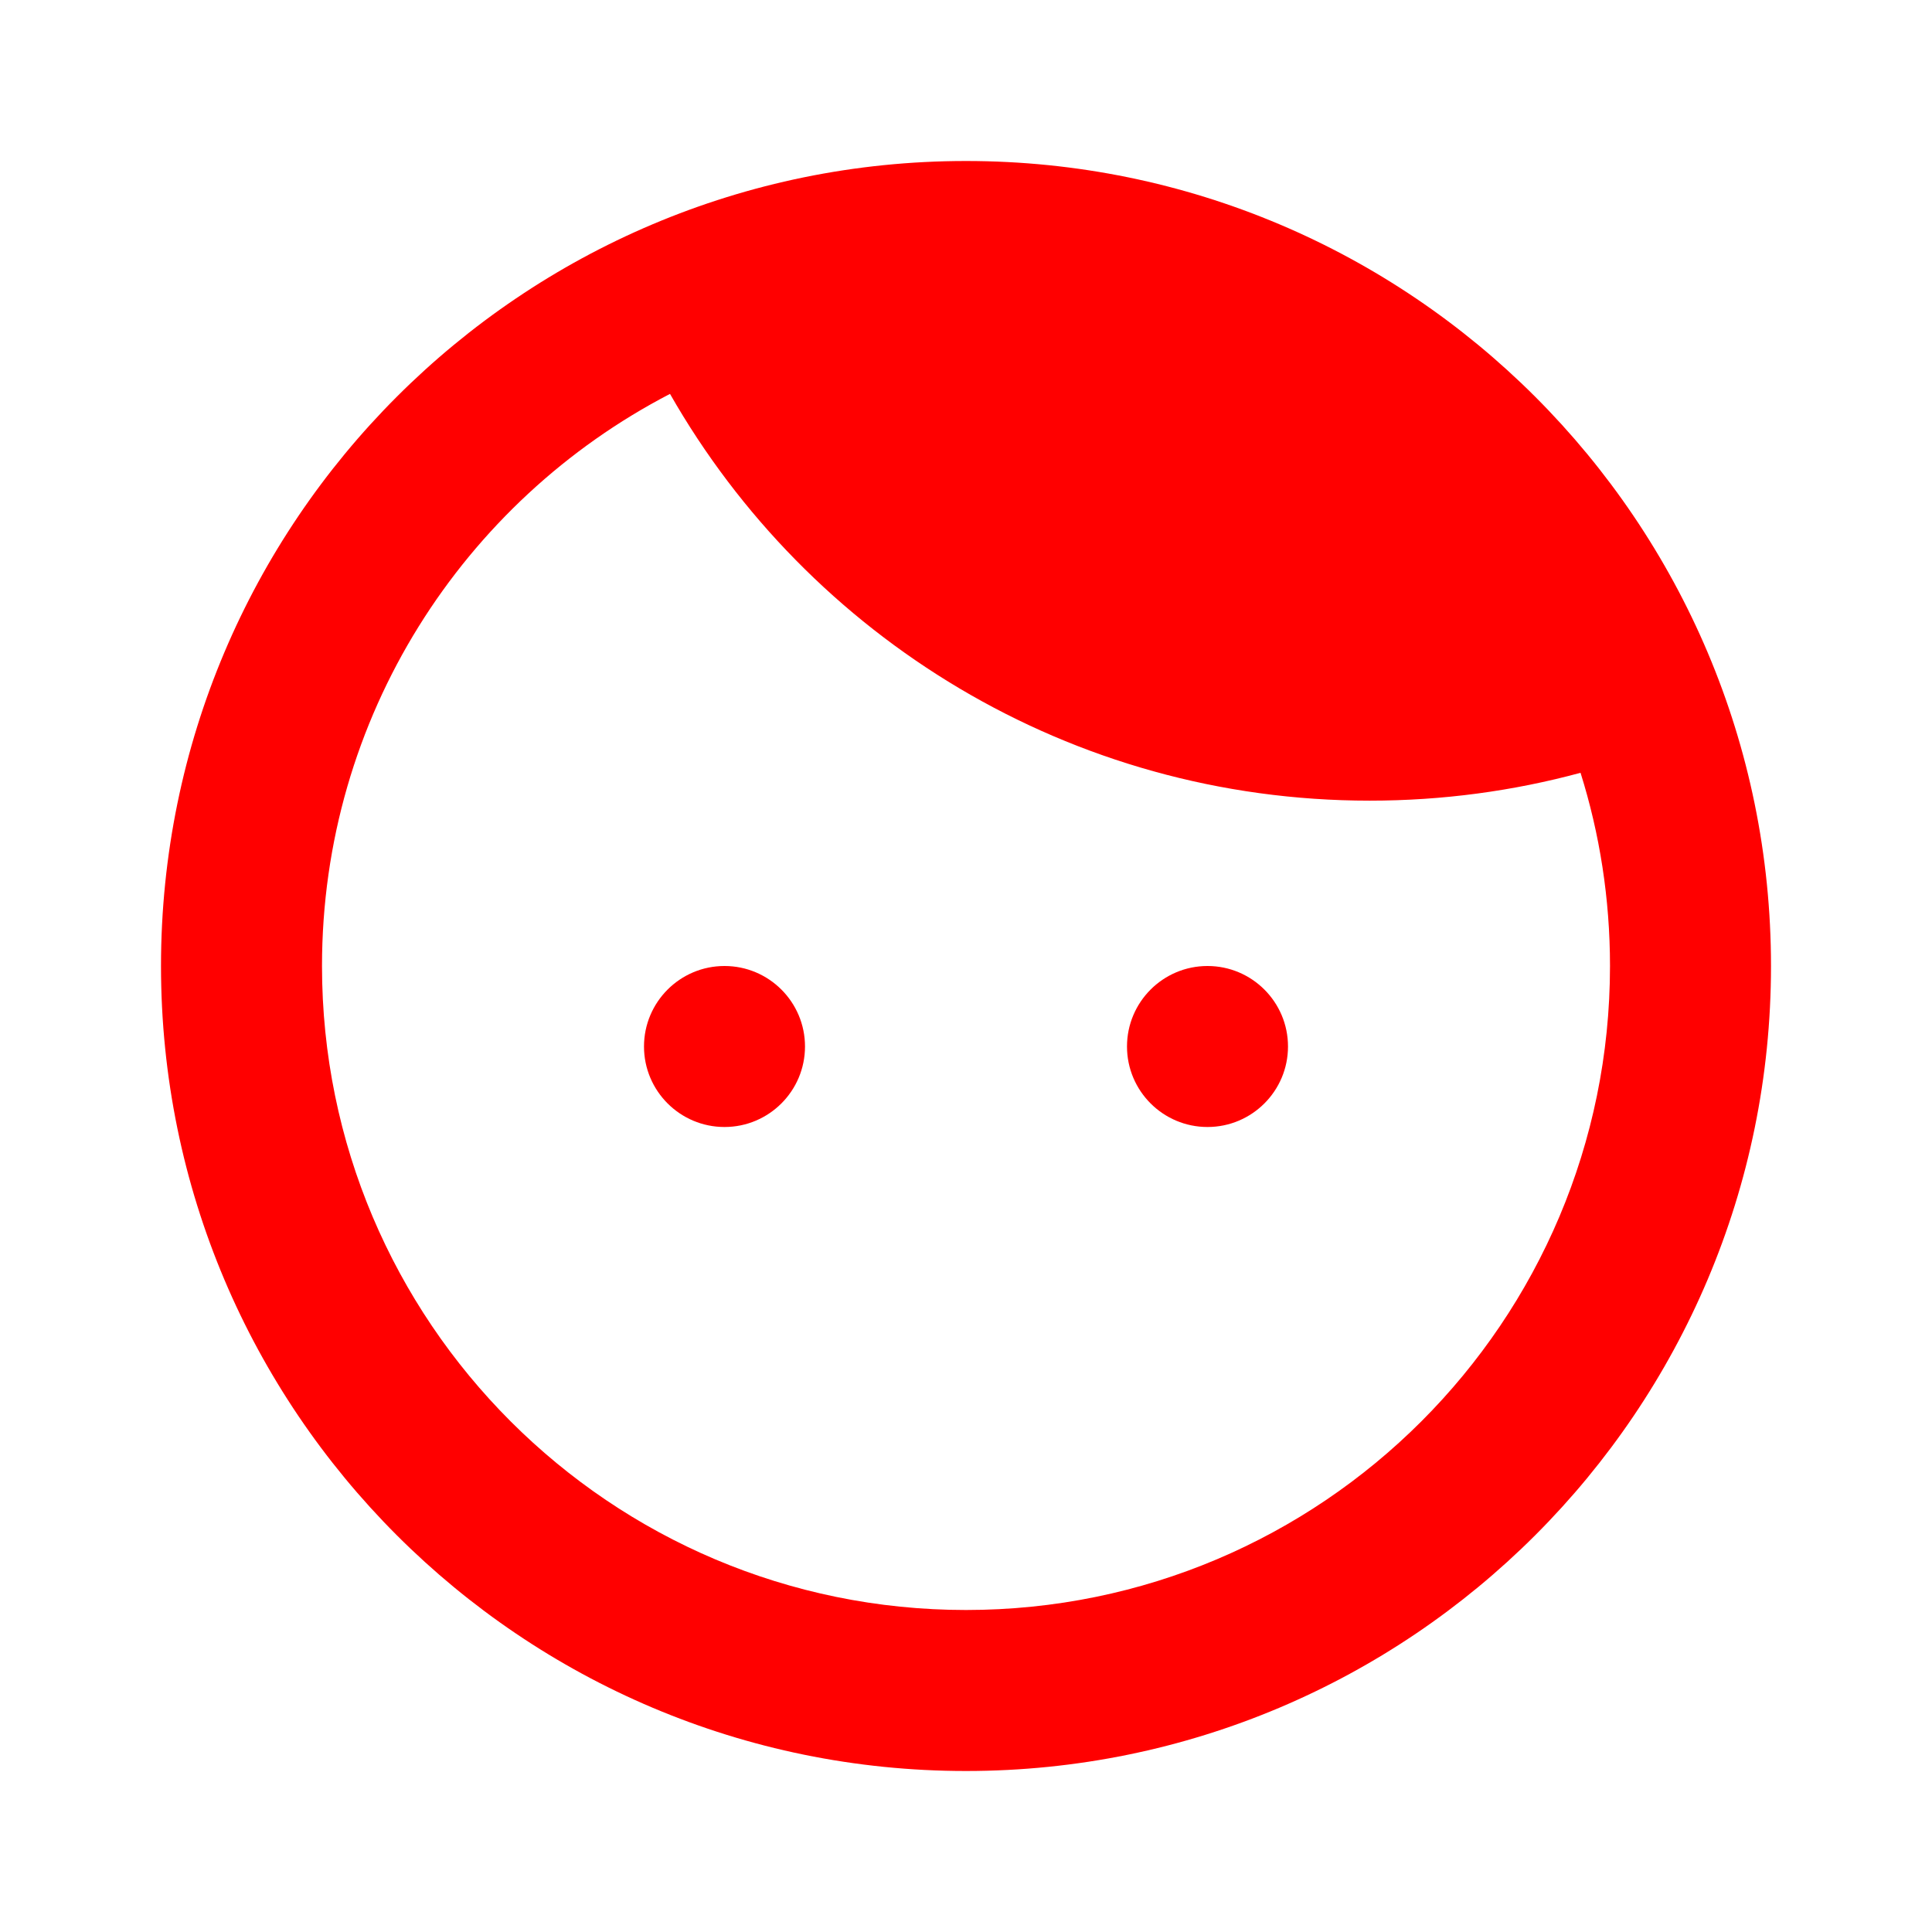
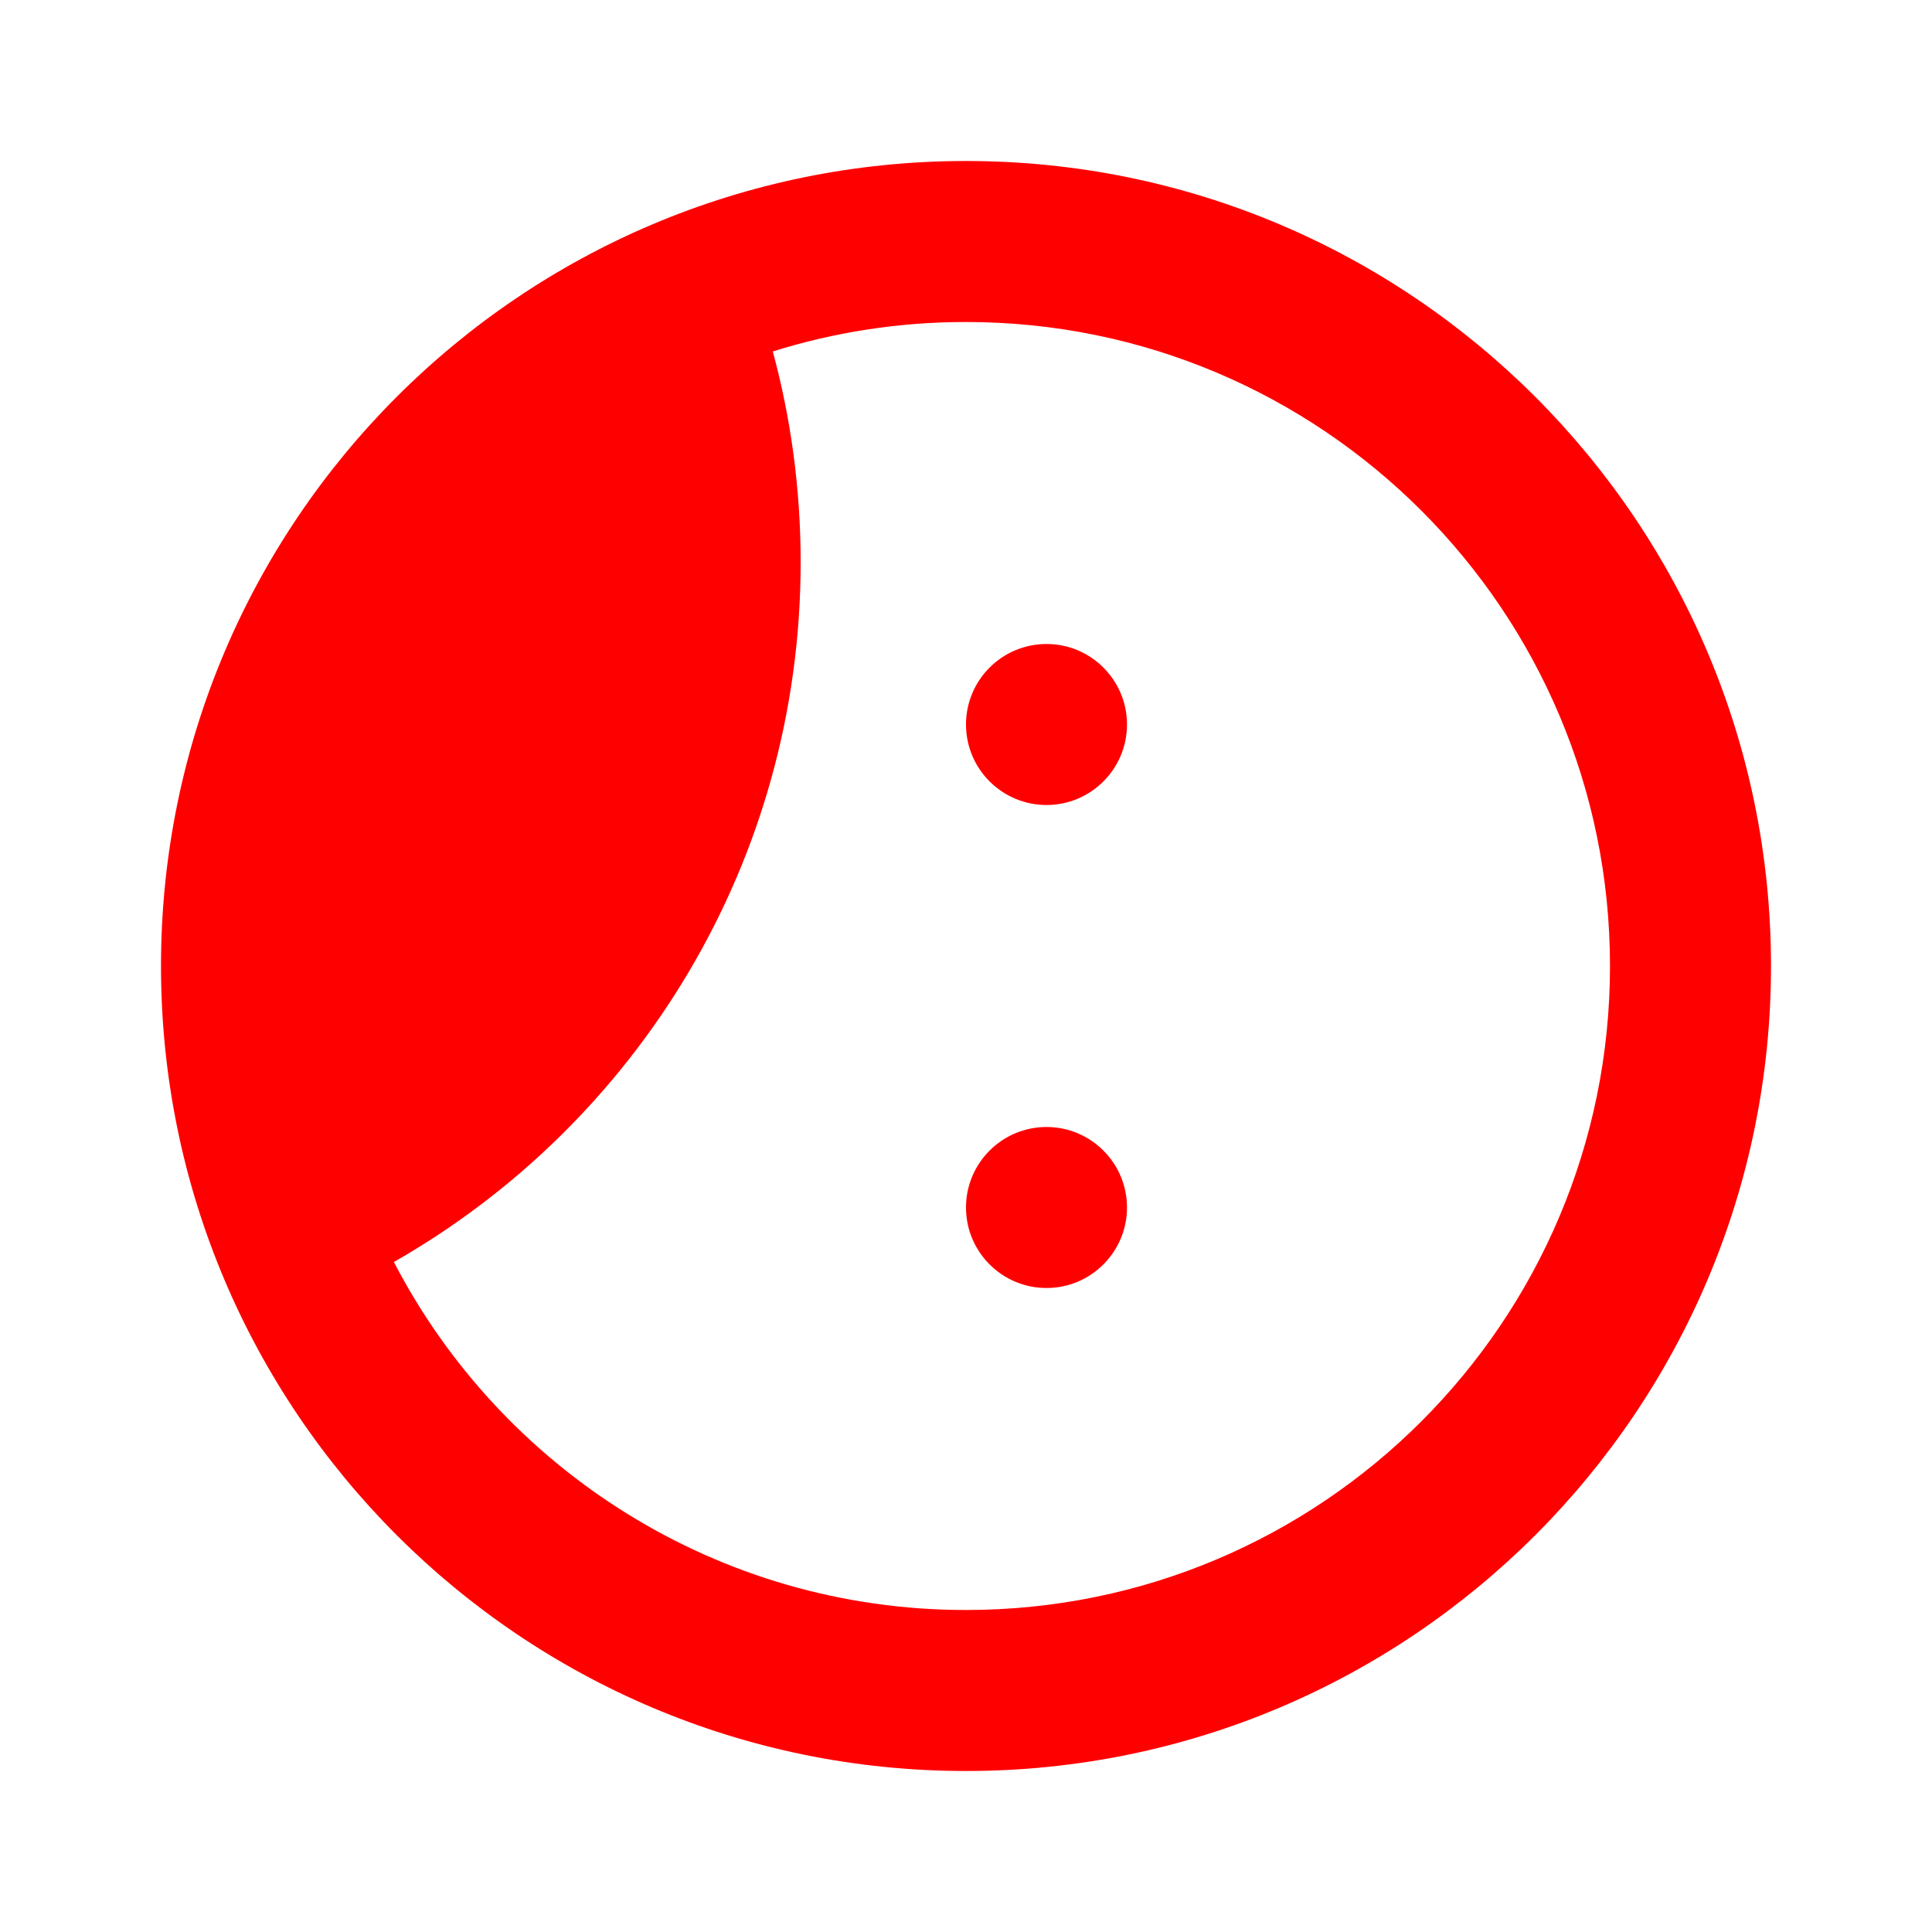
<svg xmlns="http://www.w3.org/2000/svg" width="75" height="75" viewBox="0 0 24 24" fill="none">
-   <path d="M9 14C9.552 14 10 13.552 10 13C10 12.448 9.552 12 9 12C8.448 12 8 12.448 8 13C8 13.552 8.448 14 9 14Z" fill="red" />
-   <path d="M16 13C16 13.552 15.552 14 15 14C14.448 14 14 13.552 14 13C14 12.448 14.448 12 15 12C15.552 12 16 12.448 16 13Z" fill="red" />
-   <path fill-rule="evenodd" clip-rule="evenodd" d="M12 22C17.523 22 22 17.523 22 12C22 6.477 17.523 2 12 2C6.477 2 2 6.477 2 12C2 17.523 6.477 22 12 22ZM12 20C16.418 20 20 16.418 20 12C20 11.164 19.872 10.357 19.634 9.6C18.799 9.826 17.921 9.946 17.015 9.946C13.292 9.946 10.044 7.911 8.323 4.893C5.755 6.225 4 8.908 4 12C4 16.418 7.582 20 12 20Z" fill="red" />
+   <path d="M 13 16 C 13.552 16 14 15.552 14 15 C 14 14.448 13.552 14 13 14 C 12.448 14 12 14.448 12 15 C 12 15.552 12.448 16 13 16 Z" fill="red" transform="matrix(0, -1, 1, 0, -2, 28)" />
+   <path d="M 14 9 C 14 9.552 13.552 10 13 10 C 12.448 10 12 9.552 12 9 C 12 8.448 12.448 8 13 8 C 13.552 8 14 8.448 14 9 Z" fill="red" transform="matrix(0, -1, 1, 0, 4, 22)" />
+   <path fill-rule="evenodd" clip-rule="evenodd" d="M 12 22 C 17.523 22 22 17.523 22 12 C 22 6.477 17.523 2 12 2 C 6.477 2 2 6.477 2 12 C 2 17.523 6.477 22 12 22 Z M 12 20 C 16.418 20 20 16.418 20 12 C 20 11.164 19.872 10.357 19.634 9.6 C 18.799 9.826 17.921 9.946 17.015 9.946 C 13.292 9.946 10.044 7.911 8.323 4.893 C 5.755 6.225 4 8.908 4 12 C 4 16.418 7.582 20 12 20 Z" fill="red" transform="matrix(0, -1, 1, 0, 0, 24)" />
</svg>
